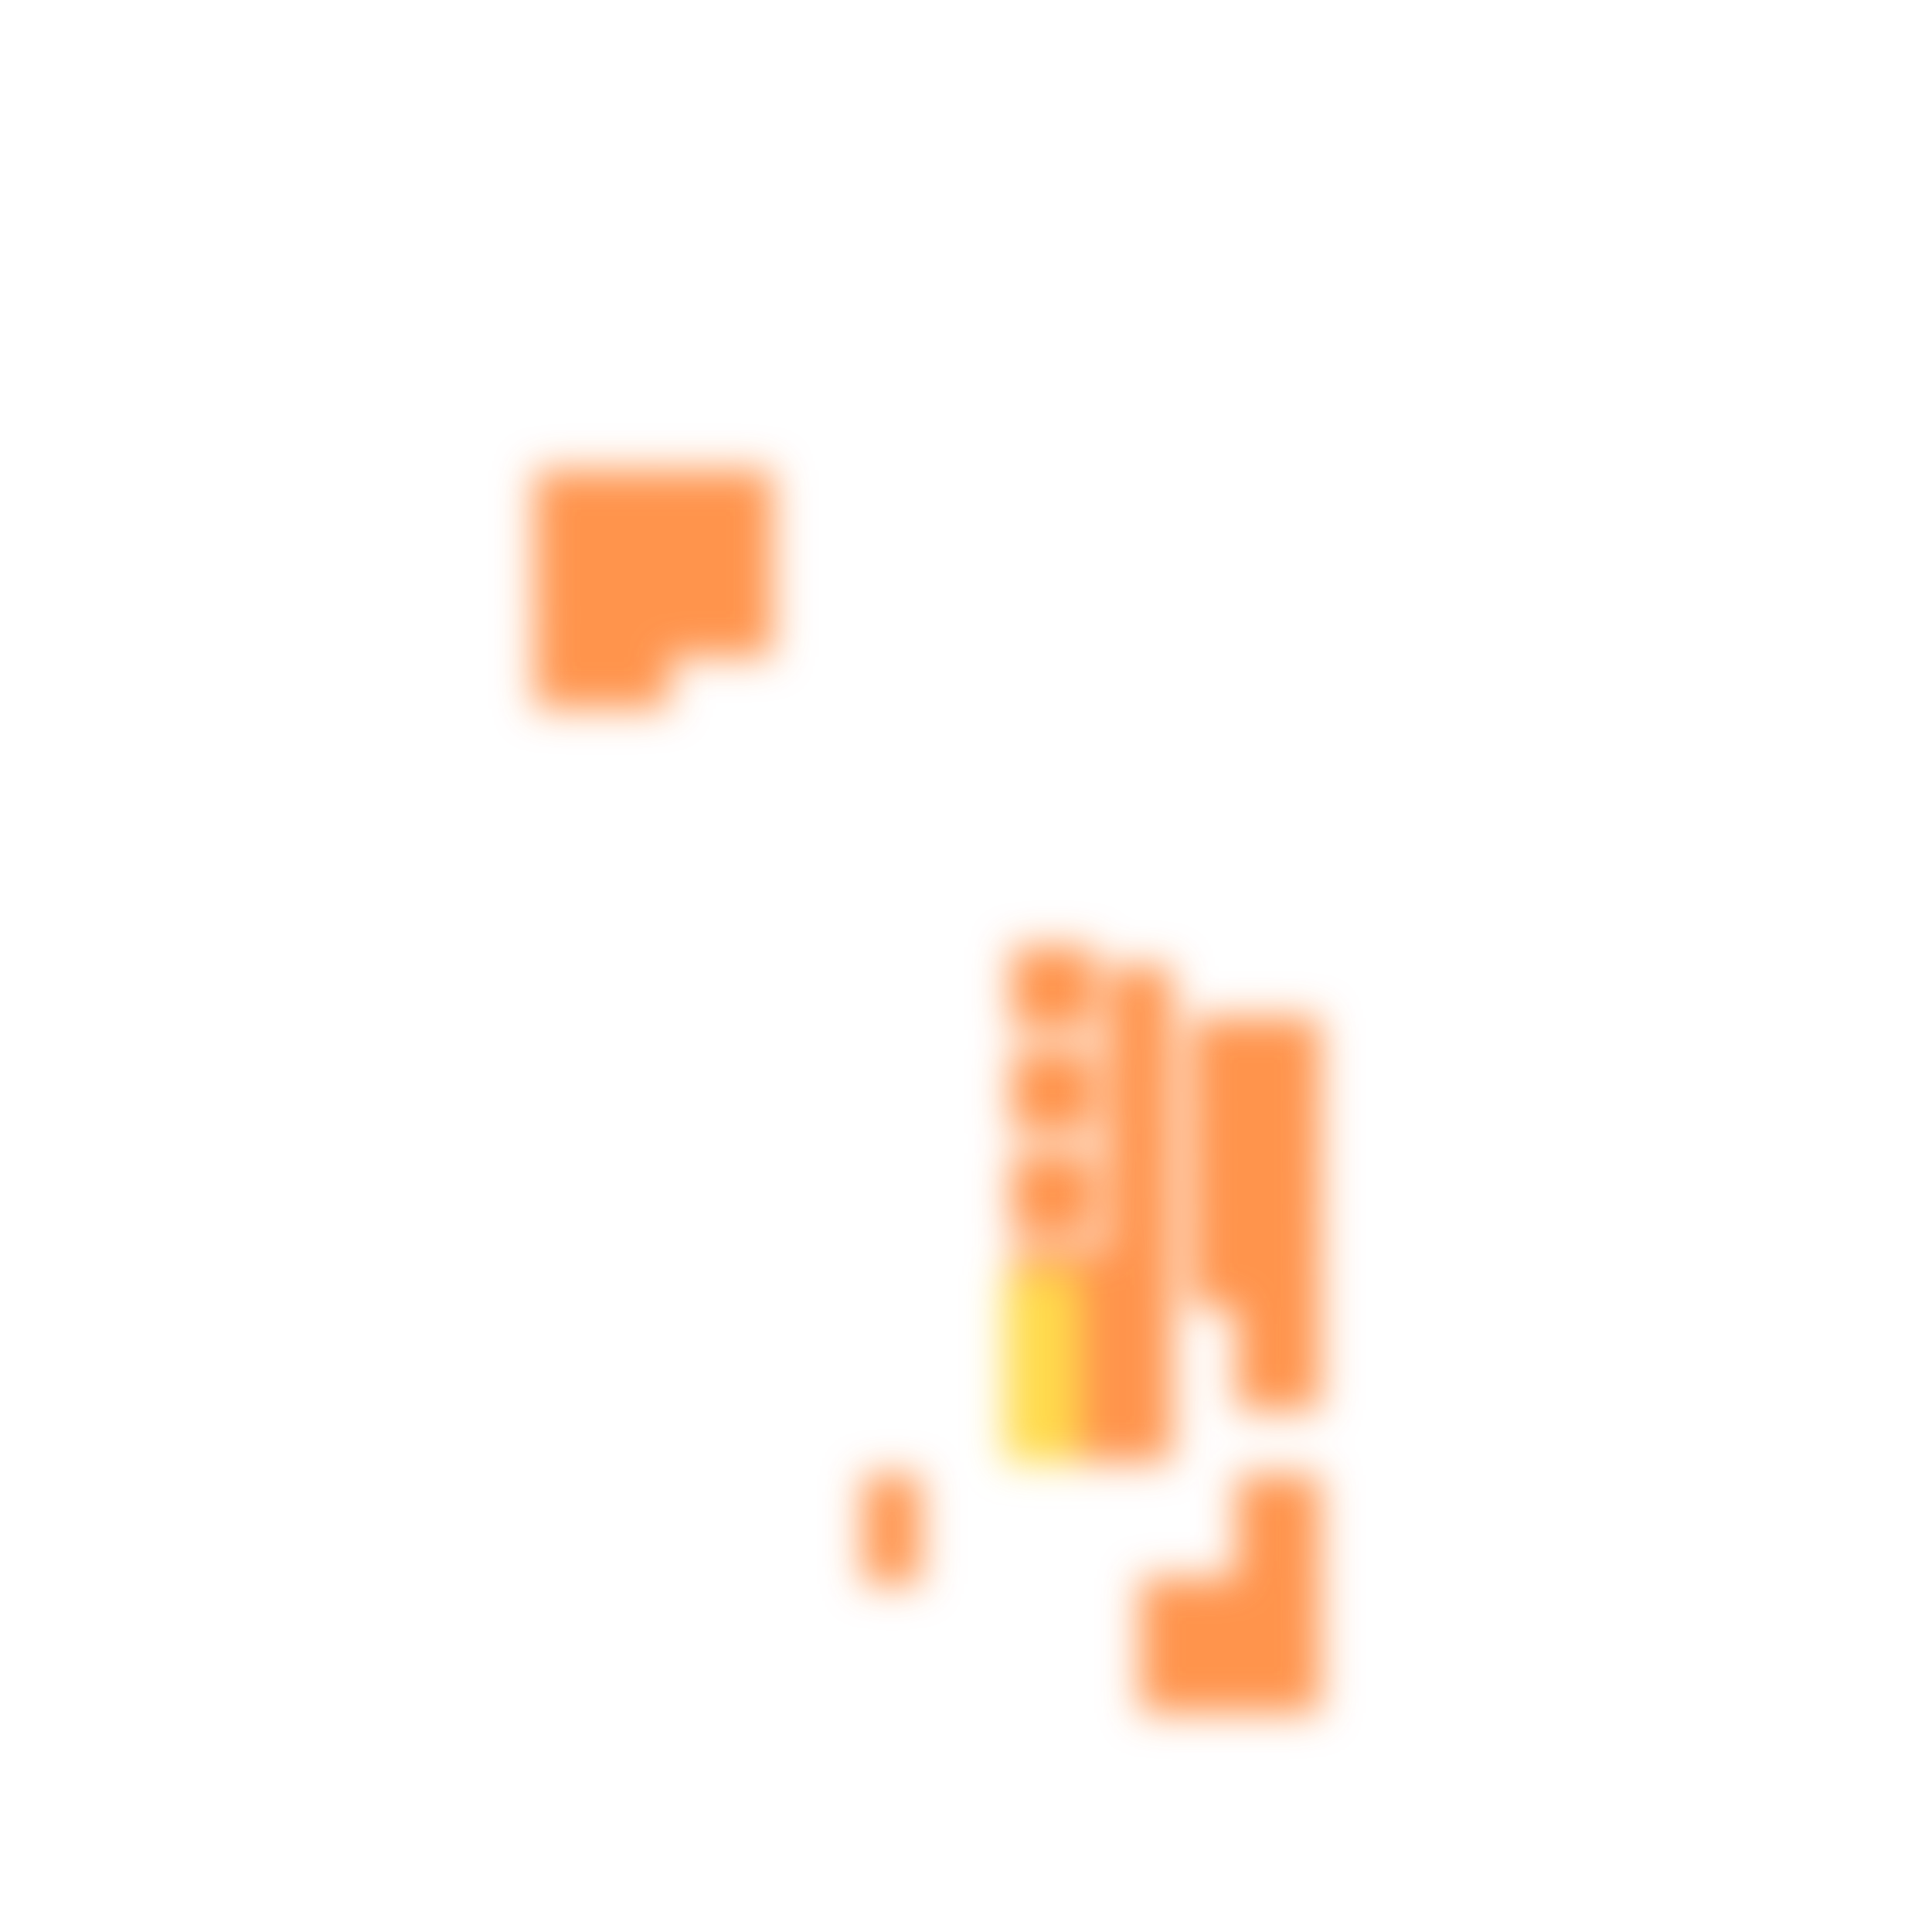
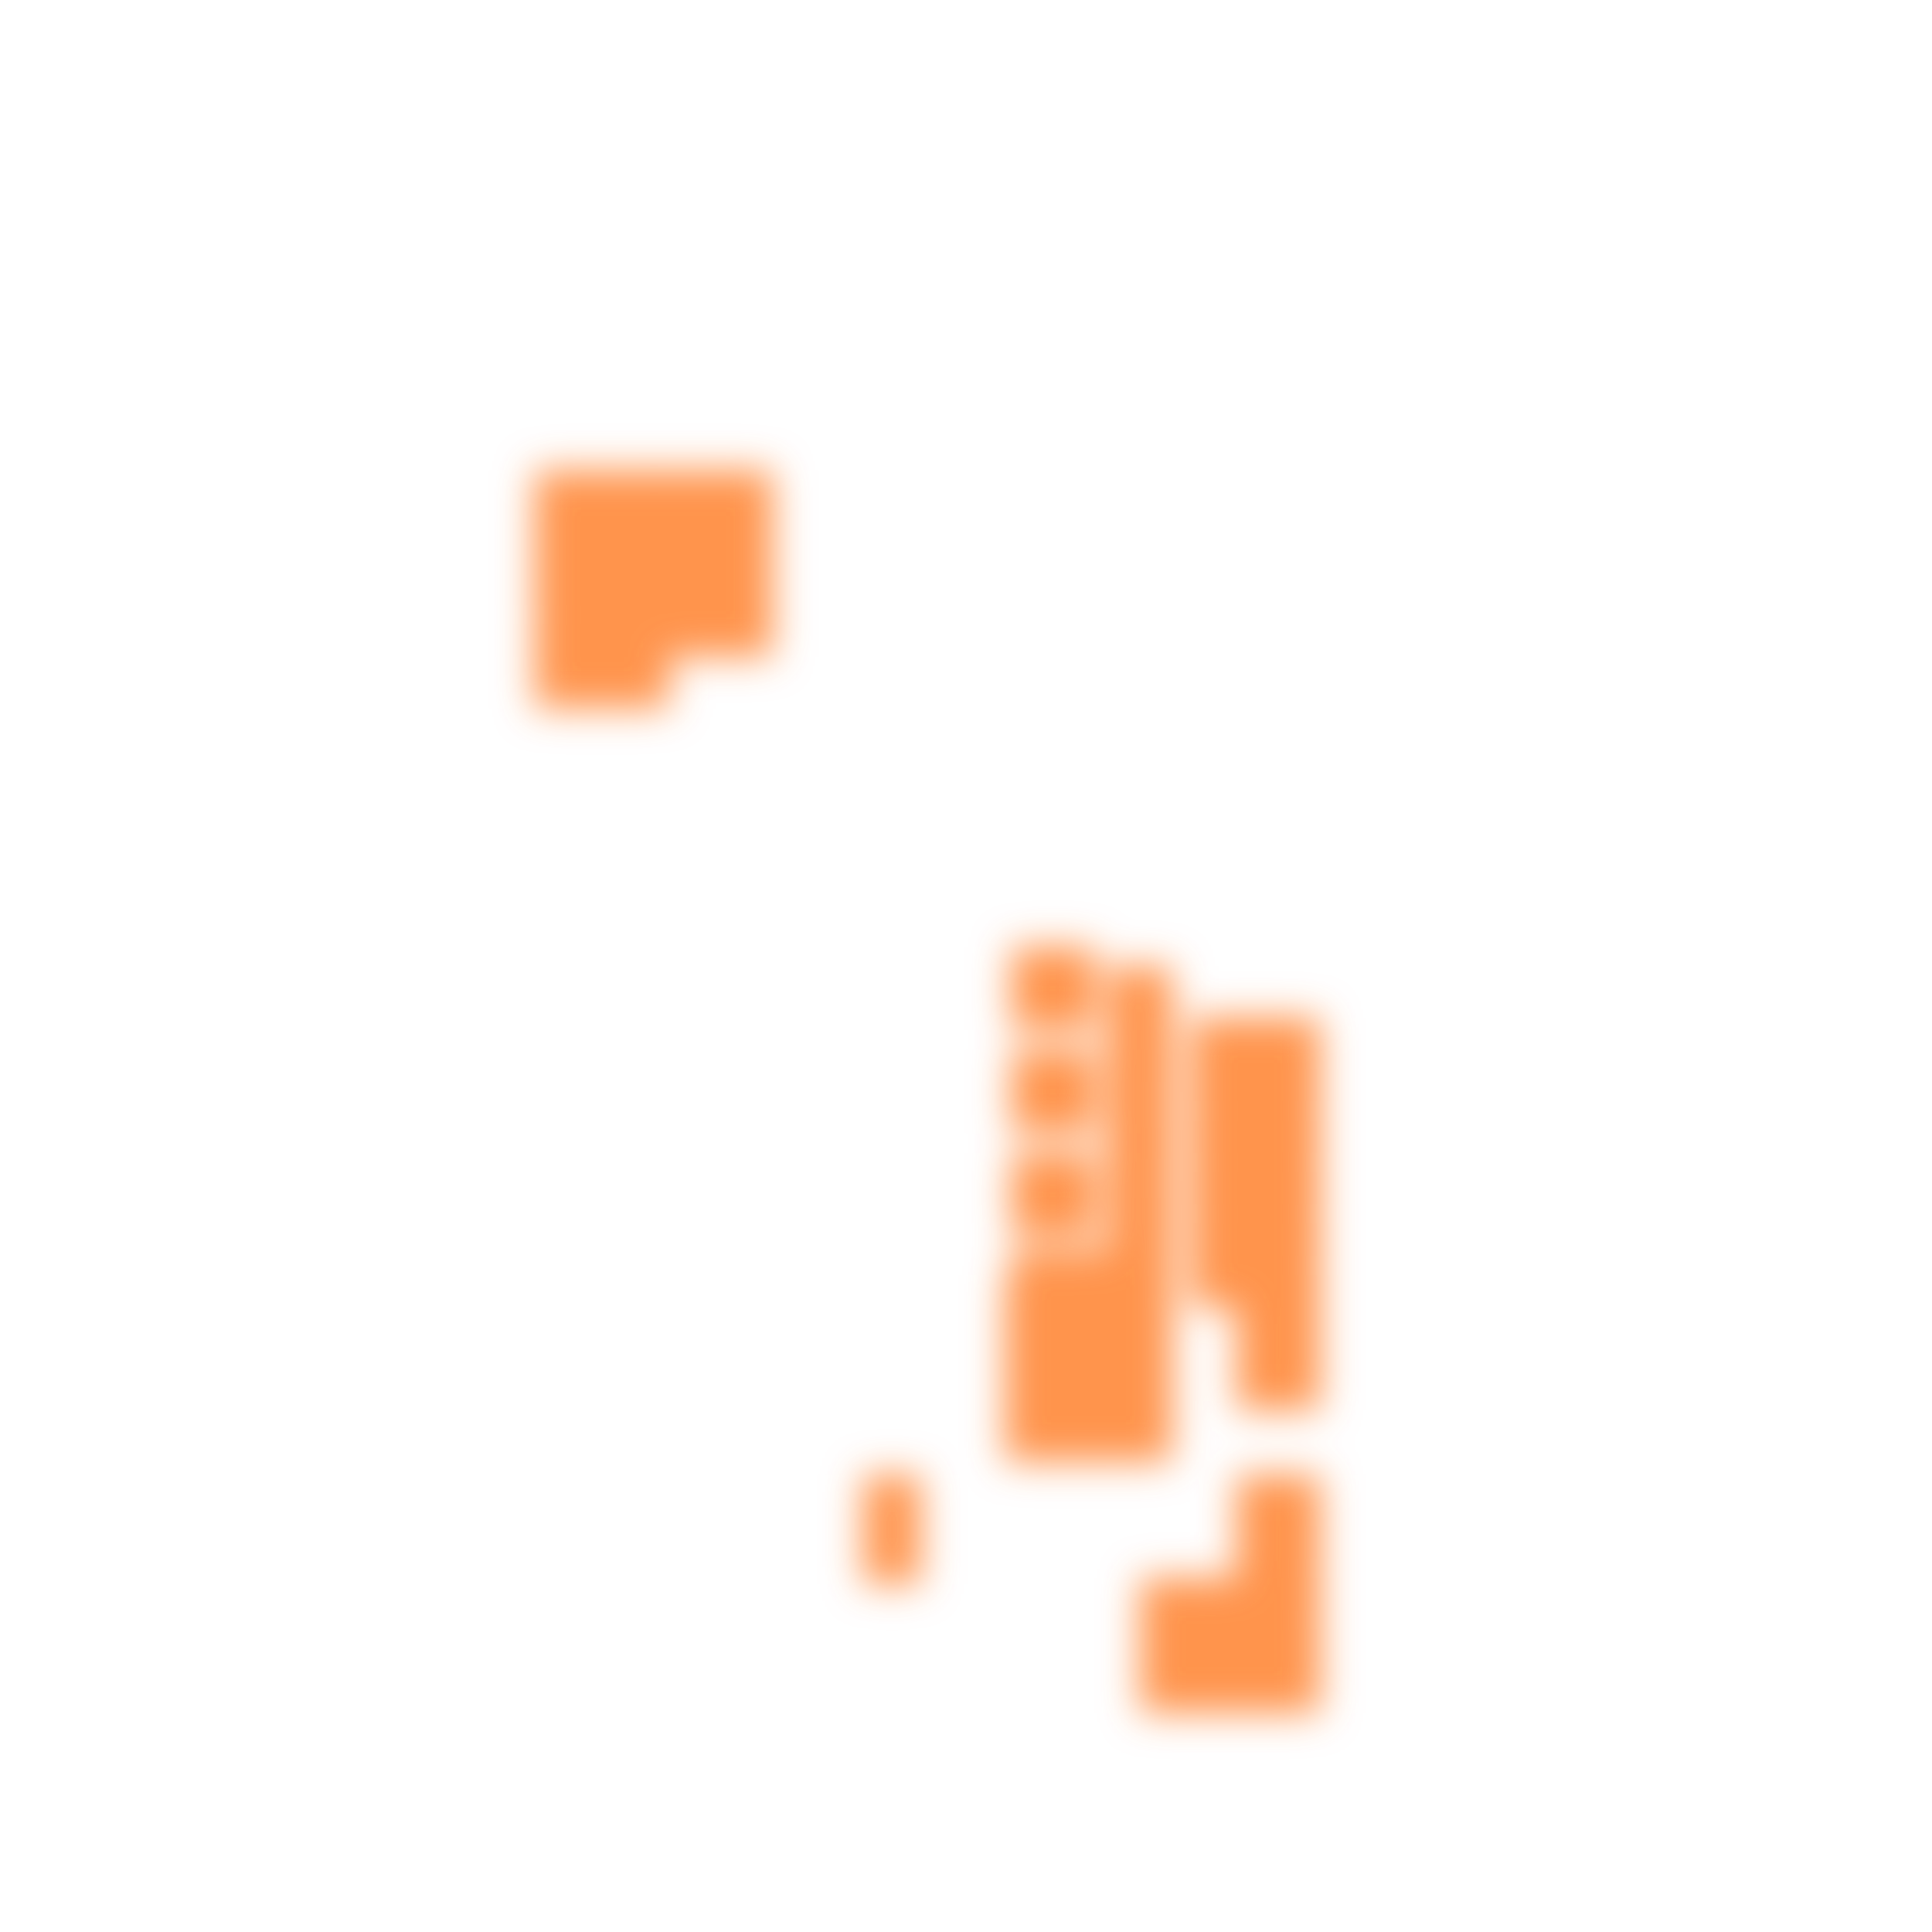
<svg xmlns="http://www.w3.org/2000/svg" width="300" height="300" viewBox="0 0 300 300" class="creatureMap" style="position:absolute;">
  <defs>
    <filter id="blur" x="-30%" y="-30%" width="160%" height="160%">
      <feGaussianBlur stdDeviation="3" />
    </filter>
    <pattern id="pattern-untameable" width="10" height="10" patternTransform="rotate(135)" patternUnits="userSpaceOnUse">
      <rect width="4" height="10" fill="black" />
    </pattern>
    <filter id="groupStroke">
      <feFlood result="outsideColor" flood-color="black" />
      <feMorphology in="SourceAlpha" operator="dilate" radius="2" />
      <feComposite result="strokeoutline1" in="outsideColor" operator="in" />
      <feComposite result="strokeoutline2" in="strokeoutline1" in2="SourceAlpha" operator="out" />
      <feGaussianBlur in="strokeoutline2" result="strokeblur" stdDeviation="1" />
    </filter>
    <style>
            .spawningMap-very-common { fill: #0F0; }
            .spawningMap-common { fill: #B2FF00; }
            .spawningMap-uncommon { fill: #FF0; }
            .spawningMap-very-uncommon { fill: #FC0; }
            .spawningMap-rare { fill: #F60; }
            .spawningMap-very-rare { fill: #F00; }
            .spawning-map-point { stroke:black; stroke-width:1; }
        </style>
  </defs>
  <g filter="url(#blur)" opacity="0.7">
    <g class="spawningMap-rare">
+       <rect x="156" y="213" width="11" height="14" />
+       <rect x="156" y="205" width="11" height="14" />
      <rect x="157" y="194" width="20" height="9" />
      <rect x="172" y="150" width="10" height="18" />
      <rect x="134" y="229" width="9" height="17" />
      <rect x="177" y="245" width="13" height="13" />
      <rect x="185" y="245" width="13" height="13" />
      <rect x="185" y="158" width="13" height="13" />
      <rect x="192" y="158" width="13" height="13" />
      <rect x="91" y="97" width="13" height="13" />
      <rect x="157" y="179" width="13" height="13" />
      <rect x="192" y="245" width="13" height="13" />
      <rect x="169" y="213" width="13" height="14" />
      <rect x="169" y="205" width="13" height="14" />
      <rect x="161" y="213" width="13" height="14" />
      <rect x="161" y="205" width="13" height="14" />
      <rect x="161" y="198" width="13" height="13" />
      <rect x="99" y="89" width="13" height="13" />
+       <rect x="156" y="198" width="11" height="13" />
      <rect x="169" y="198" width="13" height="13" />
      <rect x="172" y="175" width="10" height="16" />
      <rect x="172" y="163" width="10" height="17" />
      <rect x="172" y="186" width="10" height="17" />
      <rect x="83" y="97" width="13" height="13" />
      <rect x="107" y="89" width="13" height="13" />
      <rect x="99" y="81" width="13" height="13" />
      <rect x="83" y="73" width="13" height="14" />
      <rect x="91" y="73" width="13" height="14" />
      <rect x="99" y="73" width="13" height="14" />
      <rect x="107" y="73" width="13" height="14" />
      <rect x="157" y="163" width="13" height="13" />
      <rect x="107" y="81" width="13" height="13" />
      <rect x="91" y="81" width="13" height="13" />
      <rect x="83" y="81" width="13" height="13" />
      <rect x="83" y="89" width="13" height="13" />
      <rect x="157" y="147" width="13" height="13" />
      <rect x="185" y="253" width="13" height="13" />
      <rect x="177" y="253" width="13" height="13" />
      <rect x="192" y="237" width="13" height="13" />
      <rect x="91" y="89" width="13" height="13" />
      <rect x="192" y="253" width="13" height="13" />
      <rect x="192" y="229" width="13" height="13" />
      <rect x="192" y="205" width="13" height="14" />
      <rect x="192" y="198" width="13" height="13" />
      <rect x="192" y="190" width="13" height="13" />
      <rect x="185" y="190" width="13" height="13" />
      <rect x="185" y="182" width="13" height="13" />
      <rect x="192" y="182" width="13" height="13" />
      <rect x="185" y="174" width="13" height="13" />
      <rect x="192" y="174" width="13" height="13" />
      <rect x="185" y="166" width="13" height="13" />
      <rect x="192" y="166" width="13" height="13" />
    </g>
-     <g class="spawningMap-very-uncommon">
-       <rect x="156" y="213" width="11" height="14" />
-       <rect x="156" y="205" width="11" height="14" />
-       <rect x="156" y="198" width="11" height="13" />
-     </g>
  </g>
</svg>
